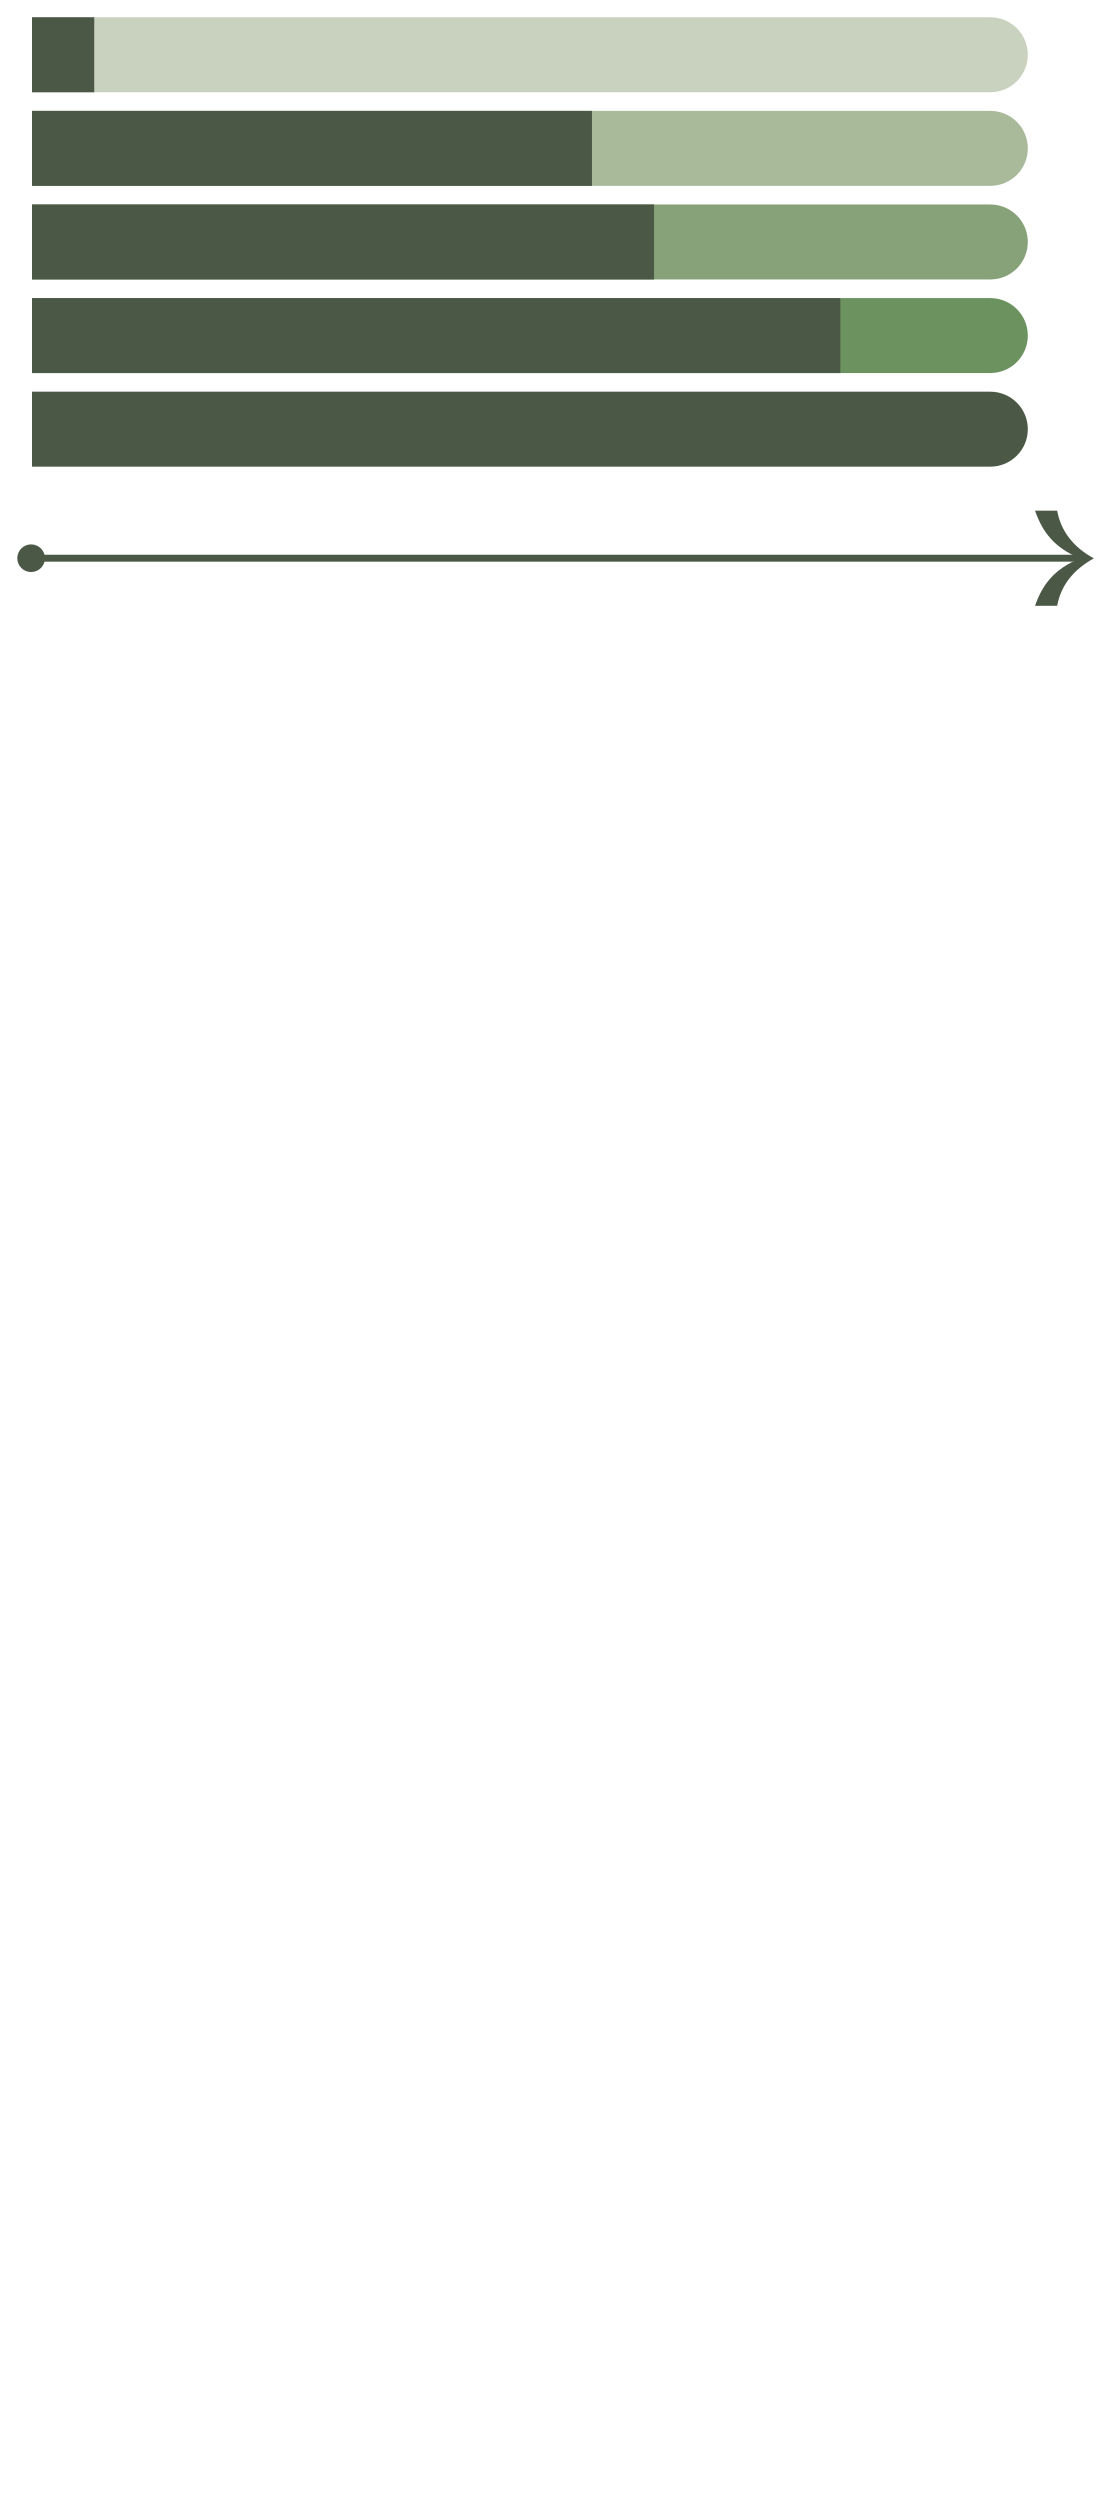
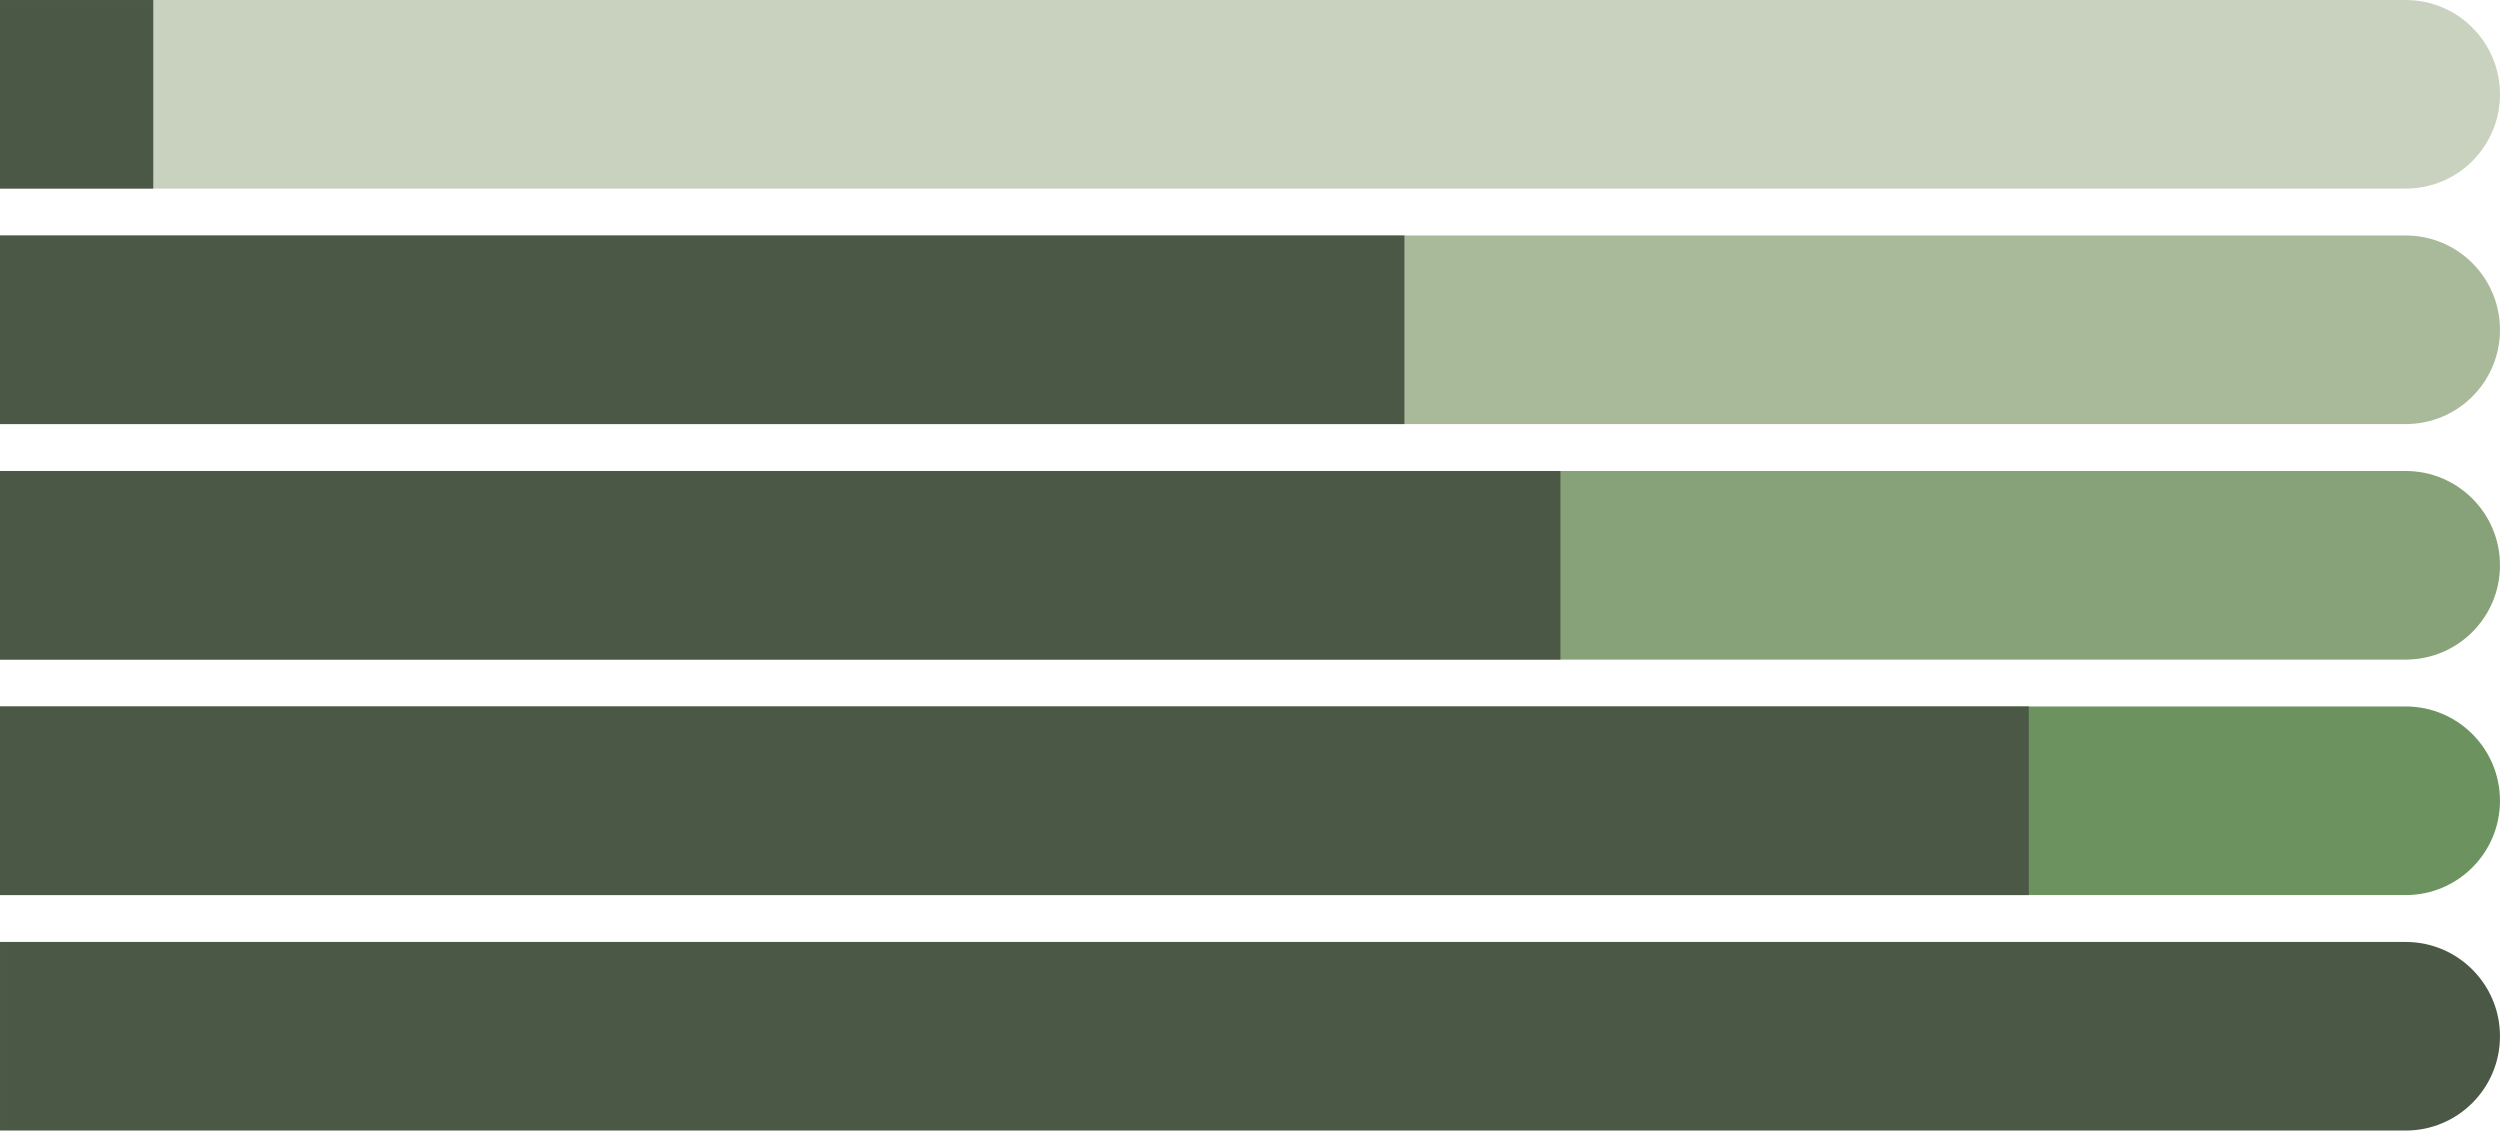
- <svg xmlns="http://www.w3.org/2000/svg" width="384" zoomAndPan="magnify" viewBox="0 0 288 648" height="864" preserveAspectRatio="xMidYMid meet" version="1.2">
-   <defs>
-     <clipPath id="fcb8704230">
-       <path d="M 8.219 77 L 266.453 77 L 266.453 97 L 8.219 97 Z M 8.219 77 " />
+ <svg xmlns="http://www.w3.org/2000/svg" width="183.849" zoomAndPan="magnify" viewBox="0 0 137.887 62.355" height="83.141" preserveAspectRatio="xMidYMid" version="1.0" id="svg28">
+   <defs id="defs14">
+     <clipPath id="cc97583e74">
+       <path d="M 114.715,185.32 H 252.621 V 196 H 114.715 Z m 0,0" clip-rule="nonzero" id="path1" />
    </clipPath>
-     <clipPath id="b4edb38250">
-       <path d="M 8.293 77.266 L 8.293 96.695 L 256.695 96.695 C 262.062 96.695 266.41 92.348 266.41 86.98 C 266.41 81.613 262.062 77.266 256.695 77.266 Z M 8.293 77.266 " />
+     <clipPath id="a06cec0204">
+       <path d="m 114.539,185.461 v 10.402 h 132.863 c 2.871,0 5.199,-2.328 5.199,-5.203 0,-2.871 -2.328,-5.199 -5.199,-5.199 z m 0,0" clip-rule="nonzero" id="path2" />
    </clipPath>
-     <clipPath id="21d77e4f94">
-       <path d="M 8.293 77.266 L 217.816 77.266 L 217.816 96.695 L 8.293 96.695 Z M 8.293 77.266 " />
+     <clipPath id="529e276e7d">
+       <path d="m 114.715,185.461 h 111.895 v 10.402 H 114.715 Z m 0,0" clip-rule="nonzero" id="path3" />
    </clipPath>
-     <clipPath id="5985cb6aea">
-       <path d="M 8.219 101.43 L 266.453 101.43 L 266.453 121 L 8.219 121 Z M 8.219 101.43 " />
+     <clipPath id="a57b0d0b53">
+       <path d="M 114.715,198.398 H 252.621 V 208.875 H 114.715 Z m 0,0" clip-rule="nonzero" id="path4" />
    </clipPath>
-     <clipPath id="908c0590ad">
-       <path d="M 8.293 101.527 L 8.293 120.957 L 256.695 120.957 C 262.062 120.957 266.41 116.609 266.41 111.242 C 266.41 105.875 262.062 101.527 256.695 101.527 Z M 8.293 101.527 " />
+     <clipPath id="aaee8010e2">
+       <path d="m 114.539,198.449 v 10.402 h 132.863 c 2.871,0 5.199,-2.328 5.199,-5.203 0,-2.871 -2.328,-5.199 -5.199,-5.199 z m 0,0" clip-rule="nonzero" id="path5" />
    </clipPath>
-     <clipPath id="c0640e8071">
-       <path d="M 8.219 53 L 266.453 53 L 266.453 72.52 L 8.219 72.52 Z M 8.219 53 " />
+     <clipPath id="0280d7e087">
+       <path d="m 114.715,172.473 h 137.906 v 10.449 H 114.715 Z m 0,0" clip-rule="nonzero" id="path6" />
    </clipPath>
-     <clipPath id="6a57b623c2">
-       <path d="M 8.293 53.004 L 8.293 72.434 L 256.695 72.434 C 262.062 72.434 266.41 68.09 266.41 62.719 C 266.41 57.352 262.062 53.004 256.695 53.004 Z M 8.293 53.004 " />
+     <clipPath id="9f5fd597fa">
+       <path d="M 114.539,172.473 V 182.875 h 132.863 c 2.871,0 5.199,-2.324 5.199,-5.203 0,-2.871 -2.328,-5.199 -5.199,-5.199 z m 0,0" clip-rule="nonzero" id="path7" />
    </clipPath>
-     <clipPath id="1fe19717aa">
-       <path d="M 8.293 53.004 L 169.527 53.004 L 169.527 72.434 L 8.293 72.434 Z M 8.293 53.004 " />
+     <clipPath id="a1ae27af56">
+       <path d="m 114.715,172.473 h 86.066 V 182.875 h -86.066 z m 0,0" clip-rule="nonzero" id="path8" />
    </clipPath>
-     <clipPath id="3b73bc41cc">
-       <path d="M 8.219 28.422 L 266.453 28.422 L 266.453 48.512 L 8.219 48.512 Z M 8.219 28.422 " />
+     <clipPath id="c5f47e9784">
+       <path d="M 114.715,159.312 H 252.621 V 170 H 114.715 Z m 0,0" clip-rule="nonzero" id="path9" />
    </clipPath>
-     <clipPath id="7cacf7163e">
-       <path d="M 8.293 28.742 L 8.293 48.172 L 256.695 48.172 C 262.062 48.172 266.41 43.828 266.41 38.457 C 266.41 33.09 262.062 28.742 256.695 28.742 Z M 8.293 28.742 " />
+     <clipPath id="9d0eb1dab6">
+       <path d="m 114.539,159.484 v 10.402 h 132.863 c 2.871,0 5.199,-2.324 5.199,-5.199 0,-2.875 -2.328,-5.203 -5.199,-5.203 z m 0,0" clip-rule="nonzero" id="path10" />
    </clipPath>
-     <clipPath id="aab4485455">
-       <path d="M 8.293 28.742 L 153.438 28.742 L 153.438 48.172 L 8.293 48.172 Z M 8.293 28.742 " />
+     <clipPath id="62a62c87b3">
+       <path d="m 114.715,159.484 h 77.461 v 10.402 h -77.461 z m 0,0" clip-rule="nonzero" id="path11" />
    </clipPath>
-     <clipPath id="abb3485c1a">
-       <path d="M 8.219 4.41 L 266.453 4.41 L 266.453 24 L 8.219 24 Z M 8.219 4.41 " />
+     <clipPath id="3e69f56d69">
+       <path d="m 114.715,146.461 h 137.906 v 10.484 H 114.715 Z m 0,0" clip-rule="nonzero" id="path12" />
    </clipPath>
-     <clipPath id="eaf2531e8e">
-       <path d="M 8.293 4.48 L 8.293 23.91 L 256.695 23.91 C 262.062 23.91 266.41 19.566 266.41 14.195 C 266.41 8.828 262.062 4.48 256.695 4.48 Z M 8.293 4.48 " />
+     <clipPath id="460d8717f8">
+       <path d="m 114.539,146.496 v 10.402 h 132.863 c 2.871,0 5.199,-2.324 5.199,-5.199 0,-2.875 -2.328,-5.203 -5.199,-5.203 z m 0,0" clip-rule="nonzero" id="path13" />
    </clipPath>
-     <clipPath id="1b9f9a3389">
-       <path d="M 8.293 4.48 L 24.426 4.48 L 24.426 23.91 L 8.293 23.91 Z M 8.293 4.48 " />
-     </clipPath>
-     <clipPath id="8b17d2e002">
-       <path d="M 7.098 143.77 L 281.617 143.77 L 281.617 145.609 L 7.098 145.609 Z M 7.098 143.77 " />
-     </clipPath>
-     <clipPath id="b7b3f4b2e0">
-       <path d="M 8.066 143.793 L 280.695 143.793 C 281.188 143.793 281.594 144.195 281.594 144.691 C 281.594 145.184 281.188 145.586 280.695 145.586 L 8.066 145.586 C 7.574 145.586 7.172 145.184 7.172 144.691 C 7.172 144.195 7.574 143.793 8.066 143.793 Z M 8.066 143.793 " />
-     </clipPath>
-     <clipPath id="deea87f1a5">
-       <path d="M 4.469 141.008 L 11.695 141.008 L 11.695 148.367 L 4.469 148.367 Z M 4.469 141.008 " />
-     </clipPath>
-     <clipPath id="cb2e4613f0">
-       <path d="M 8.066 148.273 C 10.047 148.273 11.652 146.672 11.652 144.691 C 11.652 142.711 10.047 141.105 8.066 141.105 C 6.086 141.105 4.48 142.711 4.48 144.691 C 4.48 146.672 6.086 148.273 8.066 148.273 " />
-     </clipPath>
-     <clipPath id="a61524929c">
-       <path d="M 268.211 132.336 L 283.586 132.336 L 283.586 157.039 L 268.211 157.039 Z M 268.211 132.336 " />
-     </clipPath>
-     <clipPath id="cedcc40a2b">
-       <path d="M 274.02 157.031 C 274.977 151.734 278.23 147.656 283.52 144.727 C 278.223 141.859 274.969 137.645 274.02 132.359 L 268.281 132.359 C 270.199 137.906 273.32 142.055 280.016 144.727 C 273.32 147.406 270.191 151.484 268.281 157.031 Z M 274.02 157.031 " />
+     <clipPath id="9e5a1d81b7">
+       <path d="m 114.715,146.496 h 8.453 v 10.402 h -8.453 z m 0,0" clip-rule="nonzero" id="path14" />
    </clipPath>
  </defs>
-   <g id="9b58d3c2ac">
-     <g clip-rule="nonzero" clip-path="url(#fcb8704230)">
-       <g clip-rule="nonzero" clip-path="url(#b4edb38250)">
-         <path style=" stroke:none;fill-rule:nonzero;fill:#6c9260;fill-opacity:1;" d="M 3.812 0 L 270.863 0 L 270.863 125.441 L 3.812 125.441 Z M 3.812 0 " />
-       </g>
-     </g>
-     <g clip-rule="nonzero" clip-path="url(#21d77e4f94)">
-       <path style=" stroke:none;fill-rule:nonzero;fill:#4b5846;fill-opacity:1;" d="M 3.812 0 L 270.863 0 L 270.863 125.441 L 3.812 125.441 Z M 3.812 0 " />
-     </g>
-     <g clip-rule="nonzero" clip-path="url(#5985cb6aea)">
-       <g clip-rule="nonzero" clip-path="url(#908c0590ad)">
-         <path style=" stroke:none;fill-rule:nonzero;fill:#4b5846;fill-opacity:1;" d="M 3.812 0 L 270.863 0 L 270.863 125.441 L 3.812 125.441 Z M 3.812 0 " />
-       </g>
-     </g>
-     <g clip-rule="nonzero" clip-path="url(#c0640e8071)">
-       <g clip-rule="nonzero" clip-path="url(#6a57b623c2)">
-         <path style=" stroke:none;fill-rule:nonzero;fill:#87a278;fill-opacity:1;" d="M 3.812 0 L 270.863 0 L 270.863 125.441 L 3.812 125.441 Z M 3.812 0 " />
-       </g>
-     </g>
-     <g clip-rule="nonzero" clip-path="url(#1fe19717aa)">
-       <path style=" stroke:none;fill-rule:nonzero;fill:#4b5846;fill-opacity:1;" d="M 3.812 0 L 270.863 0 L 270.863 125.441 L 3.812 125.441 Z M 3.812 0 " />
-     </g>
-     <g clip-rule="nonzero" clip-path="url(#3b73bc41cc)">
-       <g clip-rule="nonzero" clip-path="url(#7cacf7163e)">
-         <path style=" stroke:none;fill-rule:nonzero;fill:#a9ba9a;fill-opacity:1;" d="M 3.812 0 L 270.863 0 L 270.863 125.441 L 3.812 125.441 Z M 3.812 0 " />
-       </g>
-     </g>
-     <g clip-rule="nonzero" clip-path="url(#aab4485455)">
-       <path style=" stroke:none;fill-rule:nonzero;fill:#4b5846;fill-opacity:1;" d="M 3.812 0 L 270.863 0 L 270.863 125.441 L 3.812 125.441 Z M 3.812 0 " />
-     </g>
-     <g clip-rule="nonzero" clip-path="url(#abb3485c1a)">
-       <g clip-rule="nonzero" clip-path="url(#eaf2531e8e)">
-         <path style=" stroke:none;fill-rule:nonzero;fill:#c9d2be;fill-opacity:1;" d="M 3.812 0 L 270.863 0 L 270.863 125.441 L 3.812 125.441 Z M 3.812 0 " />
-       </g>
-     </g>
-     <g clip-rule="nonzero" clip-path="url(#1b9f9a3389)">
-       <path style=" stroke:none;fill-rule:nonzero;fill:#4b5846;fill-opacity:1;" d="M 3.812 0 L 270.863 0 L 270.863 125.441 L 3.812 125.441 Z M 3.812 0 " />
-     </g>
-     <g clip-rule="nonzero" clip-path="url(#8b17d2e002)">
-       <g clip-rule="nonzero" clip-path="url(#b7b3f4b2e0)">
-         <path style=" stroke:none;fill-rule:nonzero;fill:#4b5846;fill-opacity:1;" d="M 0 127.867 L 288.055 127.867 L 288.055 161.508 L 0 161.508 Z M 0 127.867 " />
-       </g>
-     </g>
-     <g clip-rule="nonzero" clip-path="url(#deea87f1a5)">
-       <g clip-rule="nonzero" clip-path="url(#cb2e4613f0)">
-         <path style=" stroke:none;fill-rule:nonzero;fill:#4b5846;fill-opacity:1;" d="M 0 127.867 L 288.055 127.867 L 288.055 161.508 L 0 161.508 Z M 0 127.867 " />
-       </g>
-     </g>
-     <g clip-rule="nonzero" clip-path="url(#a61524929c)">
-       <g clip-rule="nonzero" clip-path="url(#cedcc40a2b)">
-         <path style=" stroke:none;fill-rule:nonzero;fill:#4b5846;fill-opacity:1;" d="M 0 127.867 L 288.055 127.867 L 288.055 161.508 L 0 161.508 Z M 0 127.867 " />
-       </g>
+   <g clip-path="url(#cc97583e74)" id="g16" transform="translate(-114.7148,-146.4961)">
+     <g clip-path="url(#a06cec0204)" id="g15">
+       <path fill="#6c9260" d="M 112.145,144.098 H 254.98 V 211.25 H 112.145 Z m 0,0" fill-opacity="1" fill-rule="nonzero" id="path15" />
    </g>
  </g>
+   <g clip-path="url(#529e276e7d)" id="g17" transform="translate(-114.7148,-146.4961)">
+     <path fill="#4b5846" d="M 112.145,144.098 H 254.98 V 211.25 H 112.145 Z m 0,0" fill-opacity="1" fill-rule="nonzero" id="path16" />
+   </g>
+   <g clip-path="url(#a57b0d0b53)" id="g19" transform="translate(-114.7148,-146.4961)">
+     <g clip-path="url(#aaee8010e2)" id="g18">
+       <path fill="#4b5846" d="M 112.145,144.098 H 254.98 V 211.25 H 112.145 Z m 0,0" fill-opacity="1" fill-rule="nonzero" id="path17" />
+     </g>
+   </g>
+   <g clip-path="url(#0280d7e087)" id="g21" transform="translate(-114.7148,-146.4961)">
+     <g clip-path="url(#9f5fd597fa)" id="g20">
+       <path fill="#87a278" d="M 112.145,144.098 H 254.98 V 211.25 H 112.145 Z m 0,0" fill-opacity="1" fill-rule="nonzero" id="path19" />
+     </g>
+   </g>
+   <g clip-path="url(#a1ae27af56)" id="g22" transform="translate(-114.7148,-146.4961)">
+     <path fill="#4b5846" d="M 112.145,144.098 H 254.98 V 211.25 H 112.145 Z m 0,0" fill-opacity="1" fill-rule="nonzero" id="path21" />
+   </g>
+   <g clip-path="url(#c5f47e9784)" id="g24" transform="translate(-114.7148,-146.4961)">
+     <g clip-path="url(#9d0eb1dab6)" id="g23">
+       <path fill="#a9ba9a" d="M 112.145,144.098 H 254.98 V 211.25 H 112.145 Z m 0,0" fill-opacity="1" fill-rule="nonzero" id="path22" />
+     </g>
+   </g>
+   <g clip-path="url(#62a62c87b3)" id="g25" transform="translate(-114.7148,-146.4961)">
+     <path fill="#4b5846" d="M 112.145,144.098 H 254.98 V 211.25 H 112.145 Z m 0,0" fill-opacity="1" fill-rule="nonzero" id="path24" />
+   </g>
+   <g clip-path="url(#3e69f56d69)" id="g27" transform="translate(-114.7148,-146.4961)">
+     <g clip-path="url(#460d8717f8)" id="g26">
+       <path fill="#c9d2be" d="M 112.145,144.098 H 254.98 V 211.25 H 112.145 Z m 0,0" fill-opacity="1" fill-rule="nonzero" id="path25" />
+     </g>
+   </g>
+   <g clip-path="url(#9e5a1d81b7)" id="g28" transform="translate(-114.7148,-146.4961)">
+     <path fill="#4b5846" d="M 112.145,144.098 H 254.98 V 211.25 H 112.145 Z m 0,0" fill-opacity="1" fill-rule="nonzero" id="path27" />
+   </g>
</svg>
